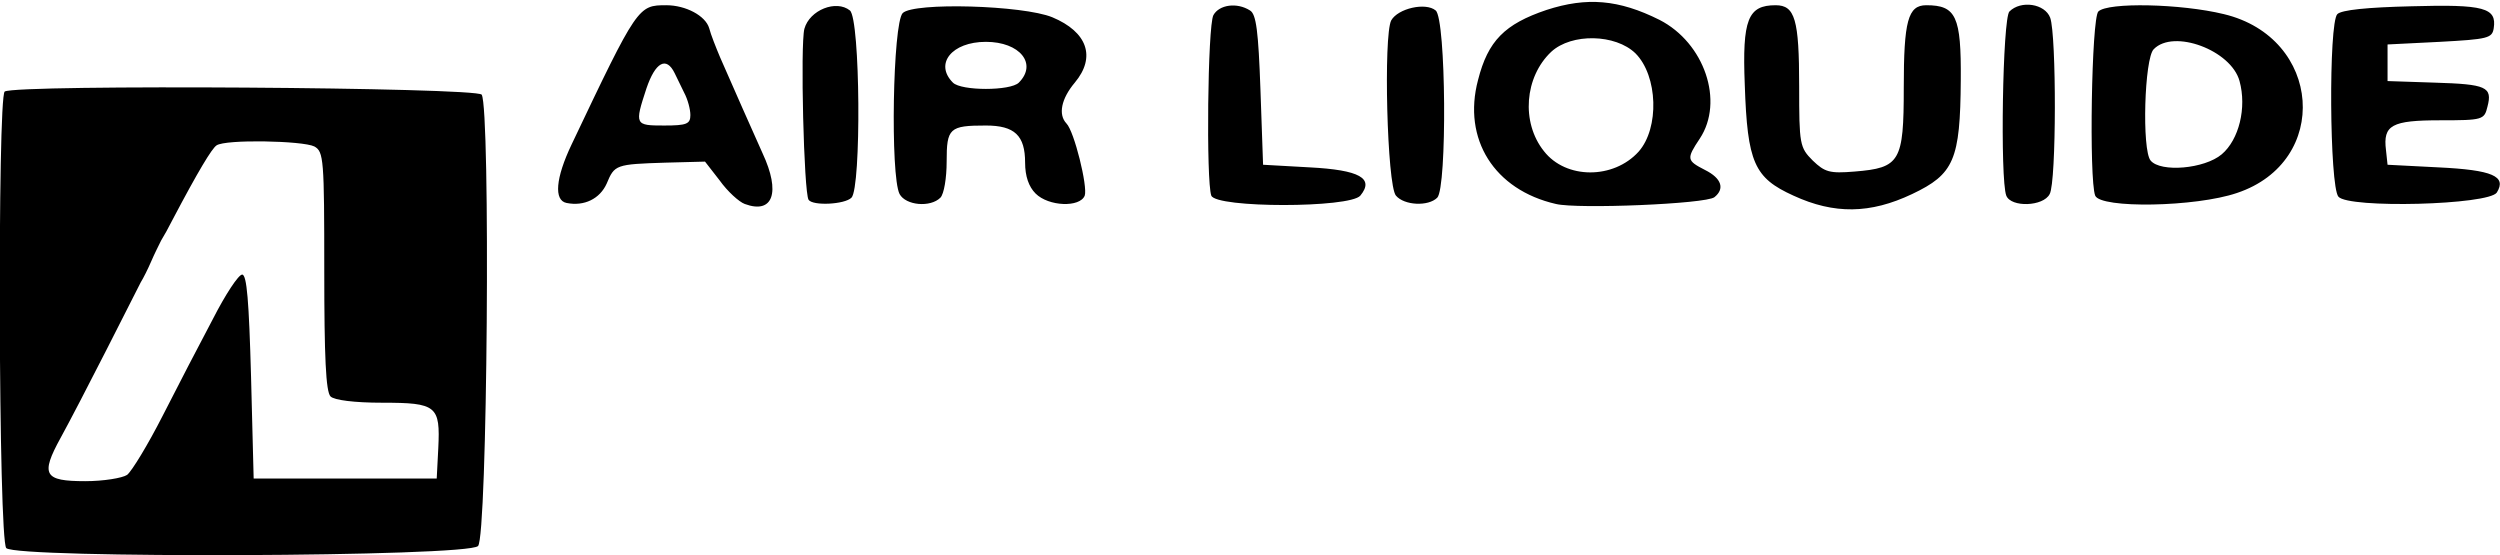
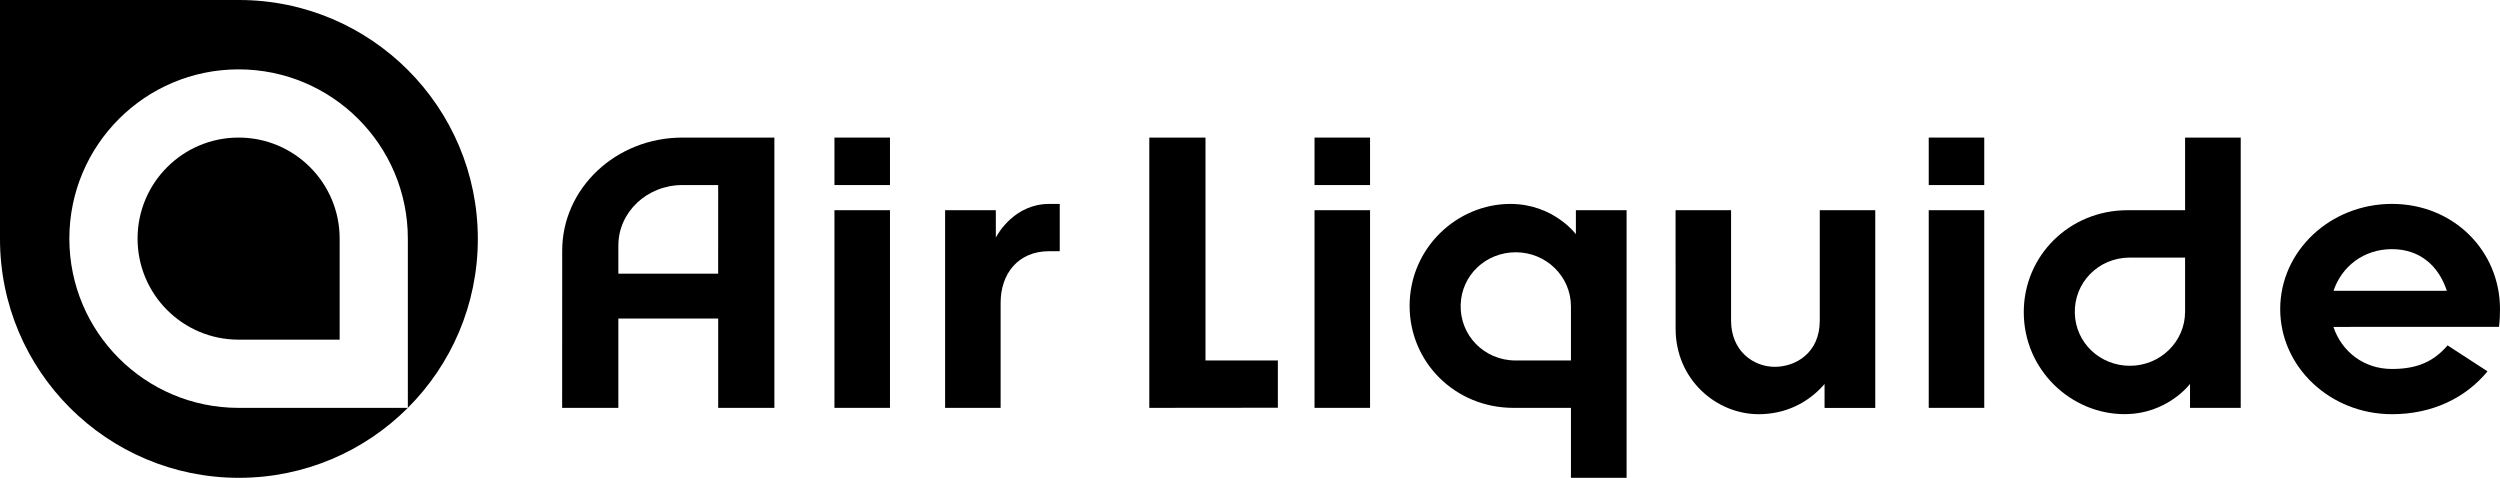
- <svg xmlns="http://www.w3.org/2000/svg" viewBox="368 300 478 106" fill="currentColor" fill-rule="evenodd">
-   <path d="M369.2,404.8C367.7,403.3 367.5,318.5 368.9,317.5C371.2,316.1 459.2,316.7 460.1,318.1C461.8,320.9 461.2,402.7 459.4,404.4C457.4,406.5 371.2,406.8 369.2,404.8ZM392.3,390.8C393.2,390.1 396.3,385.0 399.1,379.5C401.9,374.0 406.2,365.7 408.7,361.0C411.1,356.3 413.6,352.5 414.3,352.5C415.2,352.5 415.6,357.6 416.0,372.0L416.5,391.5L434.0,391.5L451.5,391.5L451.8,385.7C452.2,377.6 451.5,377.0 441.1,377.0C435.7,377.0 431.9,376.5 431.2,375.8C430.3,374.9 430.0,368.2 430.0,351.8C430.0,330.4 429.9,329.0 428.1,328.0C425.9,326.9 411.1,326.6 409.4,327.8C408.5,328.4 405.9,332.7 401.0,342.0C400.3,343.4 399.3,345.2 398.8,346.0C398.4,346.8 397.5,348.6 396.9,350.0C396.3,351.4 395.4,353.2 394.9,354.0C394.5,354.8 391.5,360.7 388.3,367.0C385.1,373.3 381.2,380.8 379.6,383.7C375.7,390.8 376.4,392.0 384.3,392.0C387.8,392.0 391.4,391.4 392.3,390.8ZM510.4,339.0C509.3,338.6 507.1,336.6 505.6,334.5L502.8,330.9L495.2,331.1C485.7,331.4 485.5,331.5 484.0,335.1C482.7,338.0 479.7,339.5 476.3,338.8C473.9,338.3 474.2,334.1 477.3,327.6C489.9,301.1 490.0,301.0 495.4,301.0C499.1,301.0 502.9,303.0 503.6,305.4C503.9,306.6 504.9,309.1 505.7,311.0C508.5,317.4 511.6,324.4 513.8,329.3C517.3,336.8 515.8,341.0 510.4,339.0ZM665.5,339.0C653.7,336.3 647.6,326.6 650.6,315.3C652.5,307.8 655.7,304.6 663.7,301.9C671.4,299.4 677.5,299.9 685.3,303.8C693.9,308.2 697.7,319.4 693.0,326.5C690.4,330.4 690.5,330.7 694.0,332.5C697.2,334.1 697.8,336.1 695.8,337.7C694.2,339.0 669.6,340.0 665.5,339.0ZM710.9,337.4C703.4,334.0 702.1,331.1 701.6,316.2C701.1,303.7 702.2,301.0 707.5,301.0C711.2,301.0 712.0,303.7 712.0,316.5C712.0,327.6 712.1,328.2 714.6,330.7C716.9,332.9 717.8,333.2 722.6,332.8C731.3,332.1 732.0,330.9 732.0,316.8C732.0,304.0 732.8,301.0 736.3,301.0C742.0,301.0 743.0,303.1 742.9,315.3C742.8,330.6 741.6,333.3 733.6,337.1C725.6,340.9 718.7,341.0 710.9,337.4ZM522.6,338.2C521.7,336.8 521.0,308.5 521.8,305.5C522.8,301.9 527.9,299.9 530.5,302.0C532.5,303.6 532.7,335.9 530.8,337.8C529.5,339.1 523.4,339.4 522.6,338.2ZM540.0,337.1C538.2,333.6 538.7,304.4 540.6,302.5C542.7,300.4 563.6,301.0 569.2,303.3C575.9,306.1 577.6,310.9 573.5,315.8C570.9,318.9 570.3,321.9 571.9,323.6C573.4,325.1 576.0,335.7 575.4,337.4C574.5,339.7 568.5,339.5 566.0,337.0C564.7,335.7 564.0,333.7 564.0,331.1C564.0,325.9 562.0,324.0 556.5,324.0C549.5,324.0 549.0,324.5 549.0,330.9C549.0,334.0 548.5,337.1 547.8,337.8C545.9,339.7 541.2,339.3 540.0,337.1ZM599.6,337.4C598.6,334.7 598.9,305.0 600.0,302.9C601.1,300.9 604.5,300.4 607.0,302.0C608.2,302.7 608.6,306.0 609.0,317.2L609.5,331.5L618.4,332.0C628.0,332.5 630.8,334.1 628.1,337.4C626.1,339.8 600.5,339.8 599.6,337.4ZM634.9,337.4C633.2,335.4 632.5,306.8 634.0,303.9C635.3,301.6 640.6,300.4 642.5,302.0C644.5,303.6 644.7,335.9 642.8,337.8C641.1,339.5 636.5,339.3 634.9,337.4ZM751.6,337.4C750.4,334.3 750.9,303.5 752.2,302.2C754.4,300.0 759.0,300.7 760.0,303.4C761.2,306.7 761.2,334.8 759.9,337.1C758.7,339.5 752.5,339.7 751.6,337.4ZM768.6,337.4C767.4,334.3 767.9,303.5 769.2,302.2C771.0,300.4 785.0,300.7 793.2,302.7C812.0,307.2 813.7,330.9 795.7,336.9C787.8,339.6 769.6,339.9 768.6,337.4ZM815.1,337.6C813.4,335.6 813.2,304.4 814.9,302.7C815.7,301.9 820.6,301.4 829.1,301.2C843.0,300.8 845.4,301.5 844.8,305.4C844.5,307.3 843.7,307.5 834.5,308.0L824.5,308.5L824.5,312.0L824.5,315.5L833.5,315.8C843.4,316.1 844.6,316.6 843.6,320.4C843.0,322.9 842.7,323.0 834.6,323.0C825.3,323.0 823.6,323.9 824.2,328.7L824.5,331.5L834.2,332.0C844.6,332.5 847.3,333.7 845.4,336.8C843.9,339.2 817.0,339.9 815.1,337.6ZM681.3,329.0C685.3,324.5 685.0,314.5 680.7,310.2C676.9,306.5 668.5,306.3 664.6,309.9C659.5,314.7 658.8,323.4 663.2,328.9C667.4,334.3 676.5,334.3 681.3,329.0ZM792.8,329.5C796.1,326.7 797.6,320.6 796.2,315.5C794.6,309.6 783.6,305.5 779.8,309.4C778.0,311.1 777.5,328.7 779.2,330.7C781.1,333.0 789.5,332.3 792.8,329.5ZM500.0,322.0C500.0,320.9 499.5,319.0 498.8,317.7C498.2,316.5 497.4,314.8 497.0,314.0C495.4,310.7 493.3,311.9 491.6,316.9C489.3,323.9 489.4,324.0 495.0,324.0C499.3,324.0 500.0,323.7 500.0,322.0ZM562.8,315.8C566.4,312.2 563.0,308.0 556.5,308.0C550.0,308.0 546.6,312.2 550.2,315.8C551.8,317.4 561.2,317.4 562.8,315.8Z" />
+ <svg xmlns="http://www.w3.org/2000/svg" viewBox="0 0 354.332 67.723" fill="currentColor">
+   <g transform="matrix(1.25,0,0,-1.25,-38.30812,106.0293)">
+     <g transform="scale(0.1,0.1)">
+       <path style="fill:currentColor;fill-opacity:1;fill-rule:nonzero;stroke:none" d="m 1435.59,609.895 c 0,0 0,-21.055 0.02,-31.075 2.91,5.743 22.07,38.196 60.54,38.196 l 11.92,0 0,-53.625 -12.19,0 c -35.29,0 -54.84,-25.957 -54.84,-58.286 l 0,-119.328 -62.95,0 0,224.118 57.5,0" />
+       <path style="fill:currentColor;fill-opacity:1;fill-rule:nonzero;stroke:none" d="m 2093.31,582.707 0,27.188 57.48,0 0,-303.43 -63.09,0 0,79.312 -65.18,0 c -66.21,0 -117.75,51.739 -117.75,115.571 0,66.007 54.06,115.668 114.24,115.668 48.85,0 74.3,-34.309 74.3,-34.309 z m -5.61,-81.867 c 0,33.996 -28.12,61.351 -62.54,61.351 -33.92,0 -61.5,-25.851 -62.5,-59.488 -1.01,-34.289 26.25,-63.215 62.5,-63.215 l 62.54,0.024 0,61.328" />
+       <path style="fill:currentColor;fill-opacity:1;fill-rule:evenodd;stroke:none" d="m 1315.57,692.238 0,-53.828 -62.95,0 0,53.828 62.95,0 z m 0,-82.343 0,-224.118 -62.95,0 0,224.118 62.95,0" />
+       <path style="fill:currentColor;fill-opacity:1;fill-rule:nonzero;stroke:none" d="m 1120.78,385.777 0,101.25 -113.2,0 0,-101.25 -63.725,0 0.071,178.239 c 0,70.742 60.894,128.222 136.284,128.222 l 104.3,0 0,-306.461 -63.73,0 z m -40.57,252.633 c -40.05,0 -72.61,-30.594 -72.61,-68.504 l 0,-32.004 113.17,0 0.01,100.508 -40.57,0" />
+       <path style="fill:currentColor;fill-opacity:1;fill-rule:evenodd;stroke:none" d="m 1859.91,609.895 0,-224.118 -62.95,0 0,224.118 62.95,0 z m 0,82.343 0,-53.828 -62.95,0 0,53.828 62.95,0" />
+       <path style="fill:currentColor;fill-opacity:1;fill-rule:evenodd;stroke:none" d="m 2556.33,609.895 0,-224.118 -62.95,0 0,224.118 62.95,0 z m 0,82.343 0,-53.828 -62.95,0 0,53.828 62.95,0" />
+       <path style="fill:currentColor;fill-opacity:1;fill-rule:evenodd;stroke:none" d="m 2206.33,609.895 62.93,0 0,-125.25 c 0,-34.137 25.12,-52.34 49.55,-52.34 23.6,0 51.02,15.64 51.02,52.332 l 0,125.258 62.93,0 0,-224.196 -57.5,0 0,27.149 -0.96,-1.09 c -18.28,-20.754 -44,-33.164 -73.71,-33.164 -48.3,0 -94.2,39.527 -94.2,96.824 l -0.06,134.477" />
+       <path style="fill:currentColor;fill-opacity:1;fill-rule:nonzero;stroke:none" d="m 1673.34,692.238 0,-252.726 82.04,0 0,-53.586 -145.77,-0.149 0,306.461 63.73,0" />
+       <path style="fill:currentColor;fill-opacity:1;fill-rule:nonzero;stroke:none" d="m 2789.65,412.957 0,-27.168 57.48,0 0,306.449 -63.08,0 0,-82.343 -65.18,0 c -66.21,0 -117.73,-51.747 -117.73,-115.582 0,-65.997 54.04,-115.653 114.22,-115.653 48.84,0 74.29,34.297 74.29,34.297 z m -5.6,81.863 c 0,-33.98 -28.13,-61.328 -62.54,-61.328 -33.91,0 -61.49,25.844 -62.48,59.477 -1.04,34.289 26.23,63.207 62.48,63.207 l 62.54,-0.02 0,-61.336" />
+       <path style="fill:currentColor;fill-opacity:1;fill-rule:nonzero;stroke:none" d="m 3018.68,378.594 c -70,0 -126.78,53.379 -126.78,119.215 0,65.847 56.72,119.234 126.72,119.234 70.04,0 122.5,-53.438 122.5,-119.234 0,-6.485 -0.24,-12.754 -1.1,-20.211 l -187.79,-0.024 c 9.36,-27.793 34.14,-47.703 66.39,-47.703 29.84,0 48.05,9.246 63.05,26.746 l 45.29,-29.422 c -24.57,-29.933 -62.27,-48.601 -108.28,-48.601 z m -66.29,139.933 128.45,0 c -9.12,27.774 -30.11,47.219 -62.22,47.219 -32.19,0 -57.11,-19.836 -66.23,-47.219" />
+       <path style="fill:currentColor;fill-opacity:1;fill-rule:nonzero;stroke:none" d="m 577.012,692.25 c 63.277,0 114.566,-51.305 114.566,-114.566 l 0,-114.571 -114.566,0 c -63.274,0 -114.571,51.289 -114.571,114.571 0,63.261 51.297,114.566 114.571,114.566 z m 191.89,-306.48 -191.898,0 c -105.996,0 -191.91,85.918 -191.91,191.894 0,106 85.914,191.918 191.91,191.918 105.98,0 191.898,-85.918 191.898,-191.918 l 0,-191.894 z m -191.543,462.464 -270.894,0 0,-270.902 c 0,-149.629 121.285,-270.879 270.894,-270.879 149.61,0 270.899,121.25 270.899,270.879 0,149.609 -121.289,270.902 -270.899,270.902" />
+     </g>
+   </g>
</svg>
